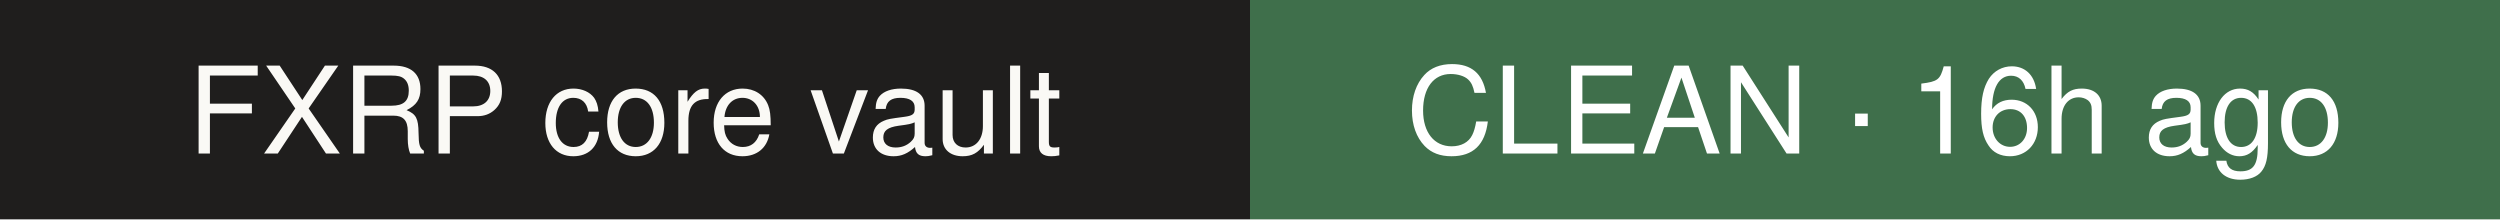
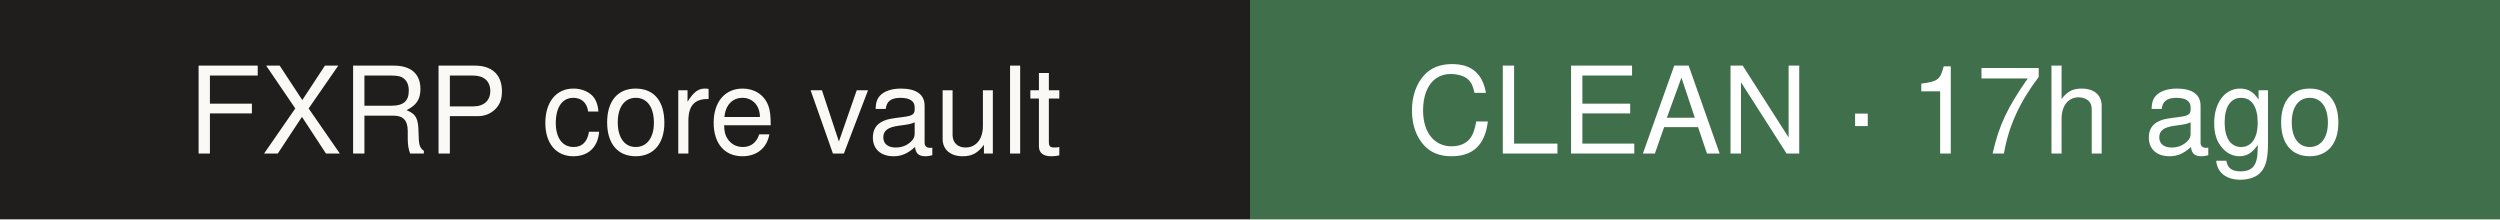
- <svg xmlns="http://www.w3.org/2000/svg" width="228" height="20" role="img" aria-label="FXRP core vault: CLEAN · 16h ago">
+ <svg xmlns="http://www.w3.org/2000/svg" width="228" height="20" role="img" aria-label="FXRP core vault: CLEAN · 17h ago">
  <rect width="114" height="20" fill="#1F1E1D" />
  <rect x="114" width="114" height="20" fill="#3F6F4B" />
  <g font-family="ui-sans-serif,system-ui,-apple-system,Segoe UI,Helvetica,Arial,sans-serif" font-size="11">
    <text x="57" y="14" fill="#FAF9F5" text-anchor="middle">FXRP core vault</text>
-     <text x="171" y="14" fill="#FFFFFF" text-anchor="middle">CLEAN · 16h ago</text>
+     <text x="171" y="14" fill="#FFFFFF" text-anchor="middle">CLEAN · 17h ago</text>
  </g>
</svg>
